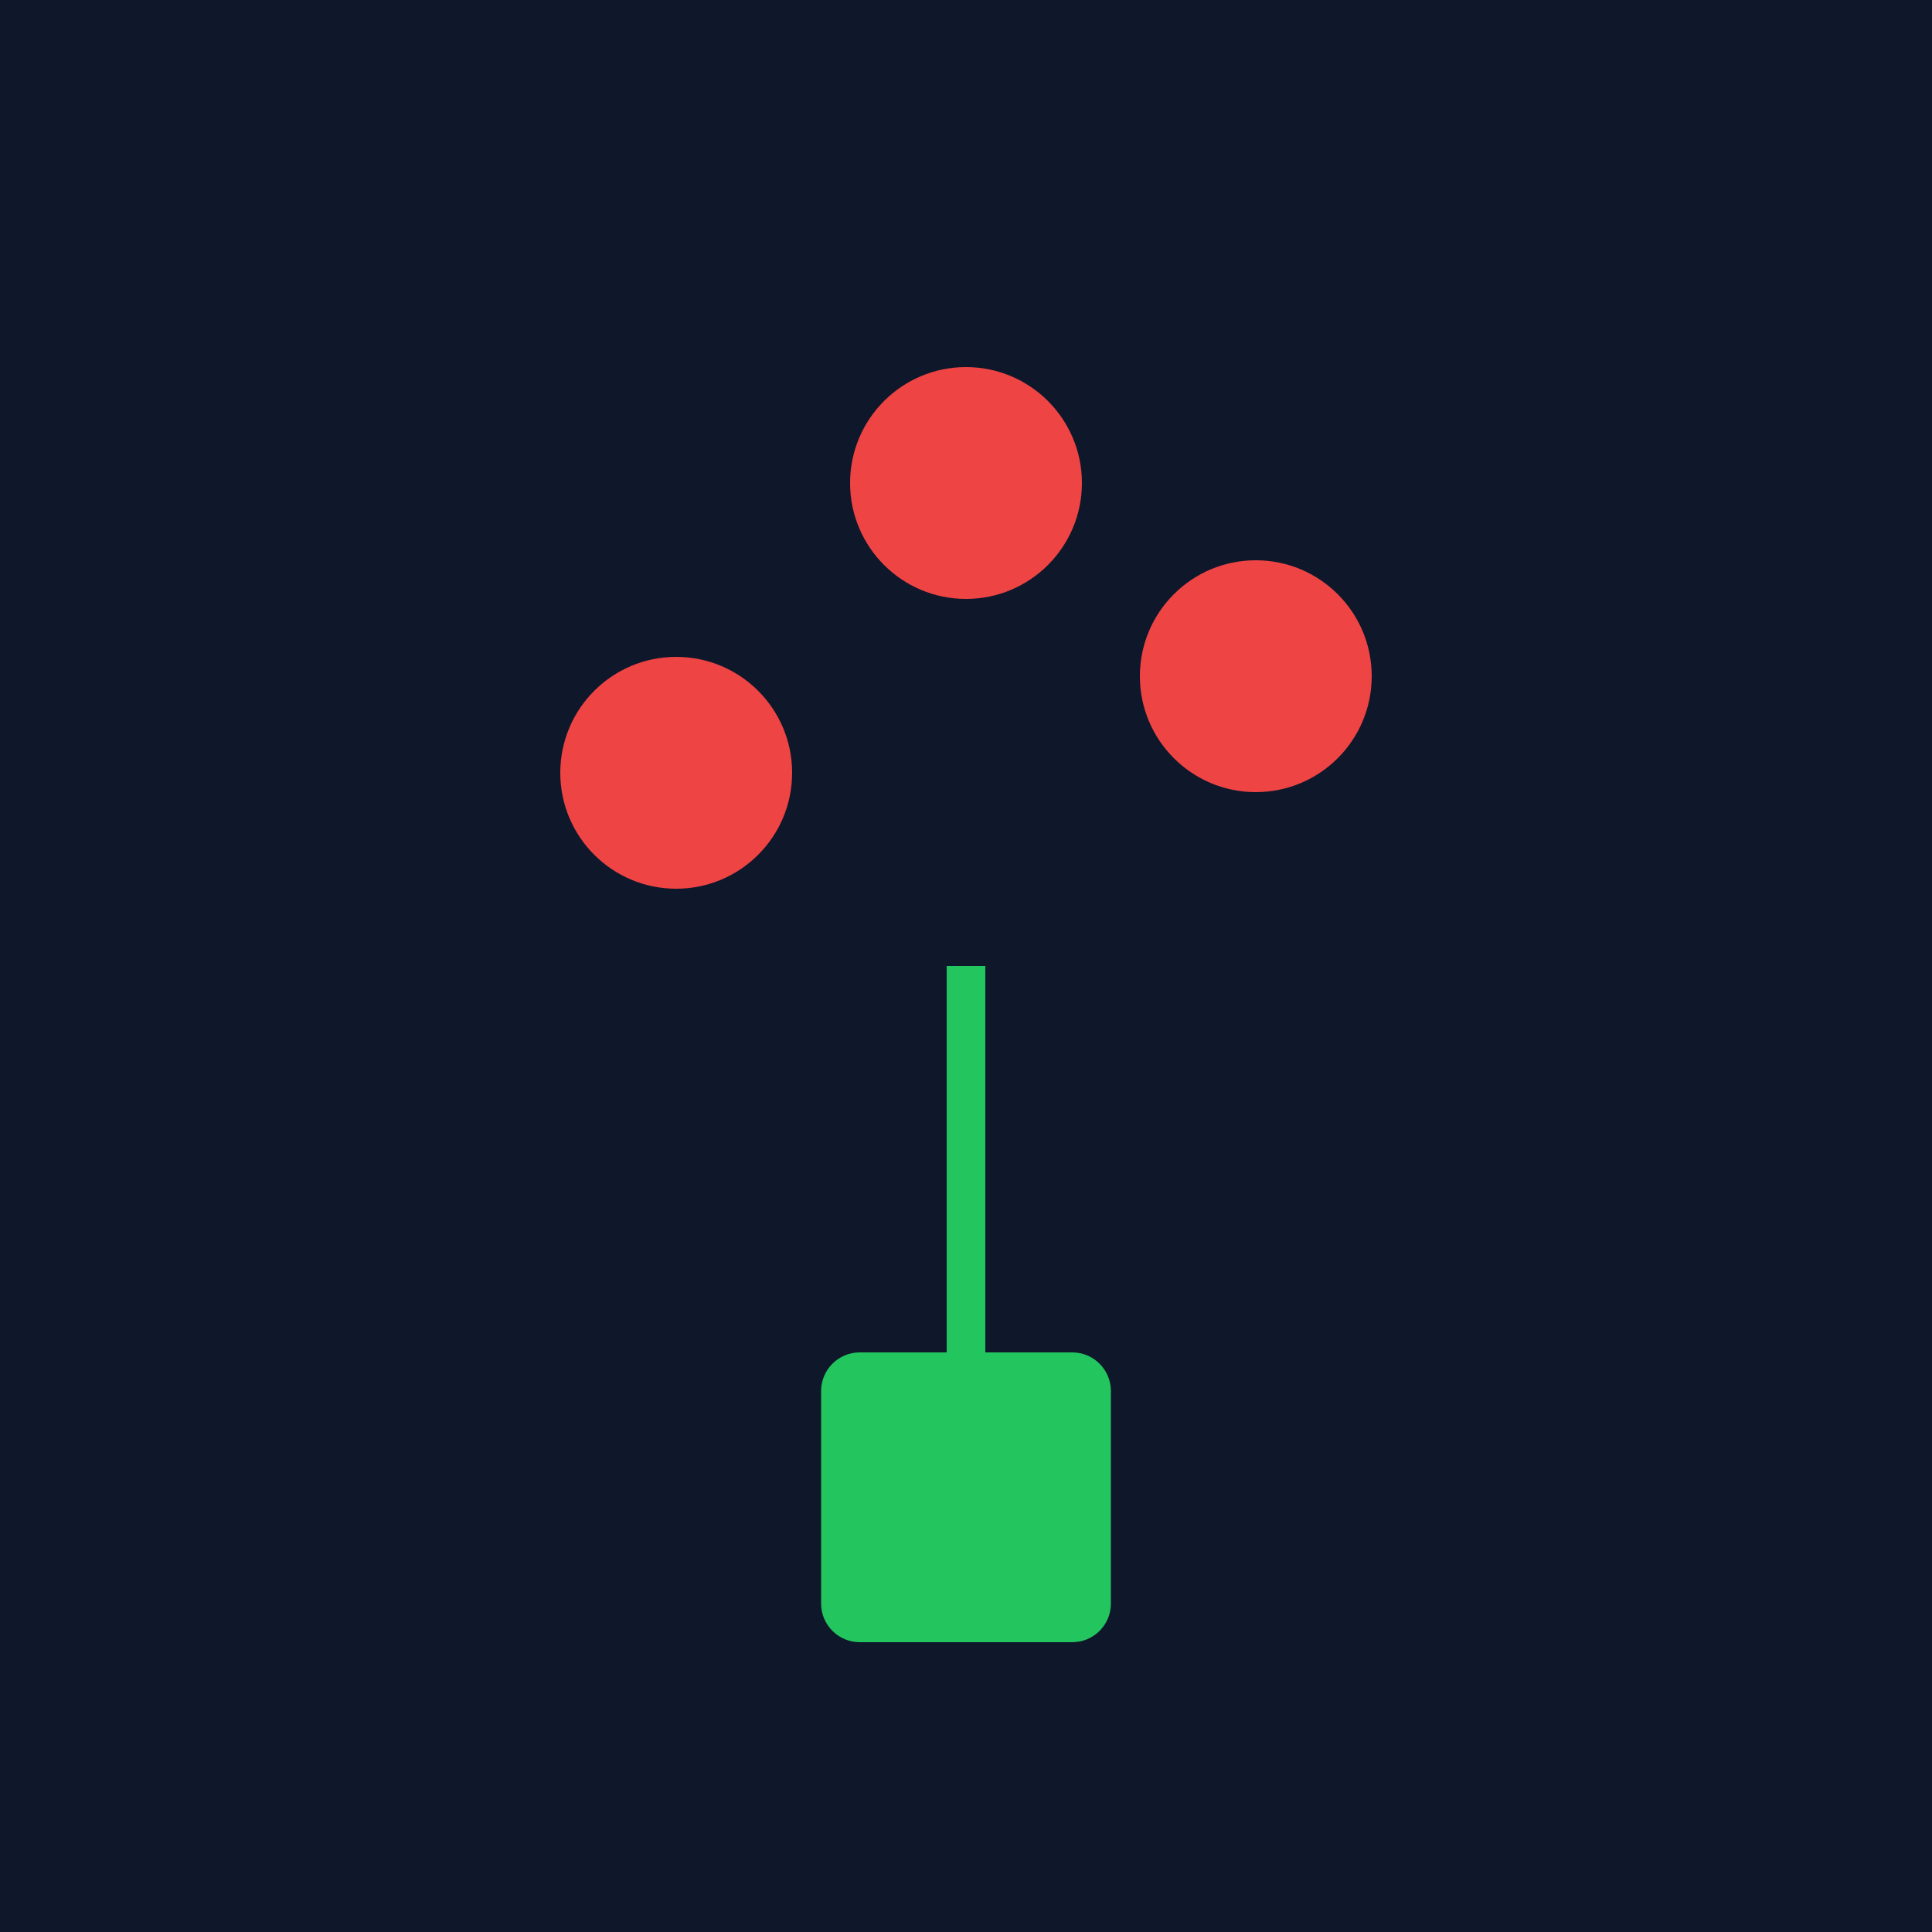
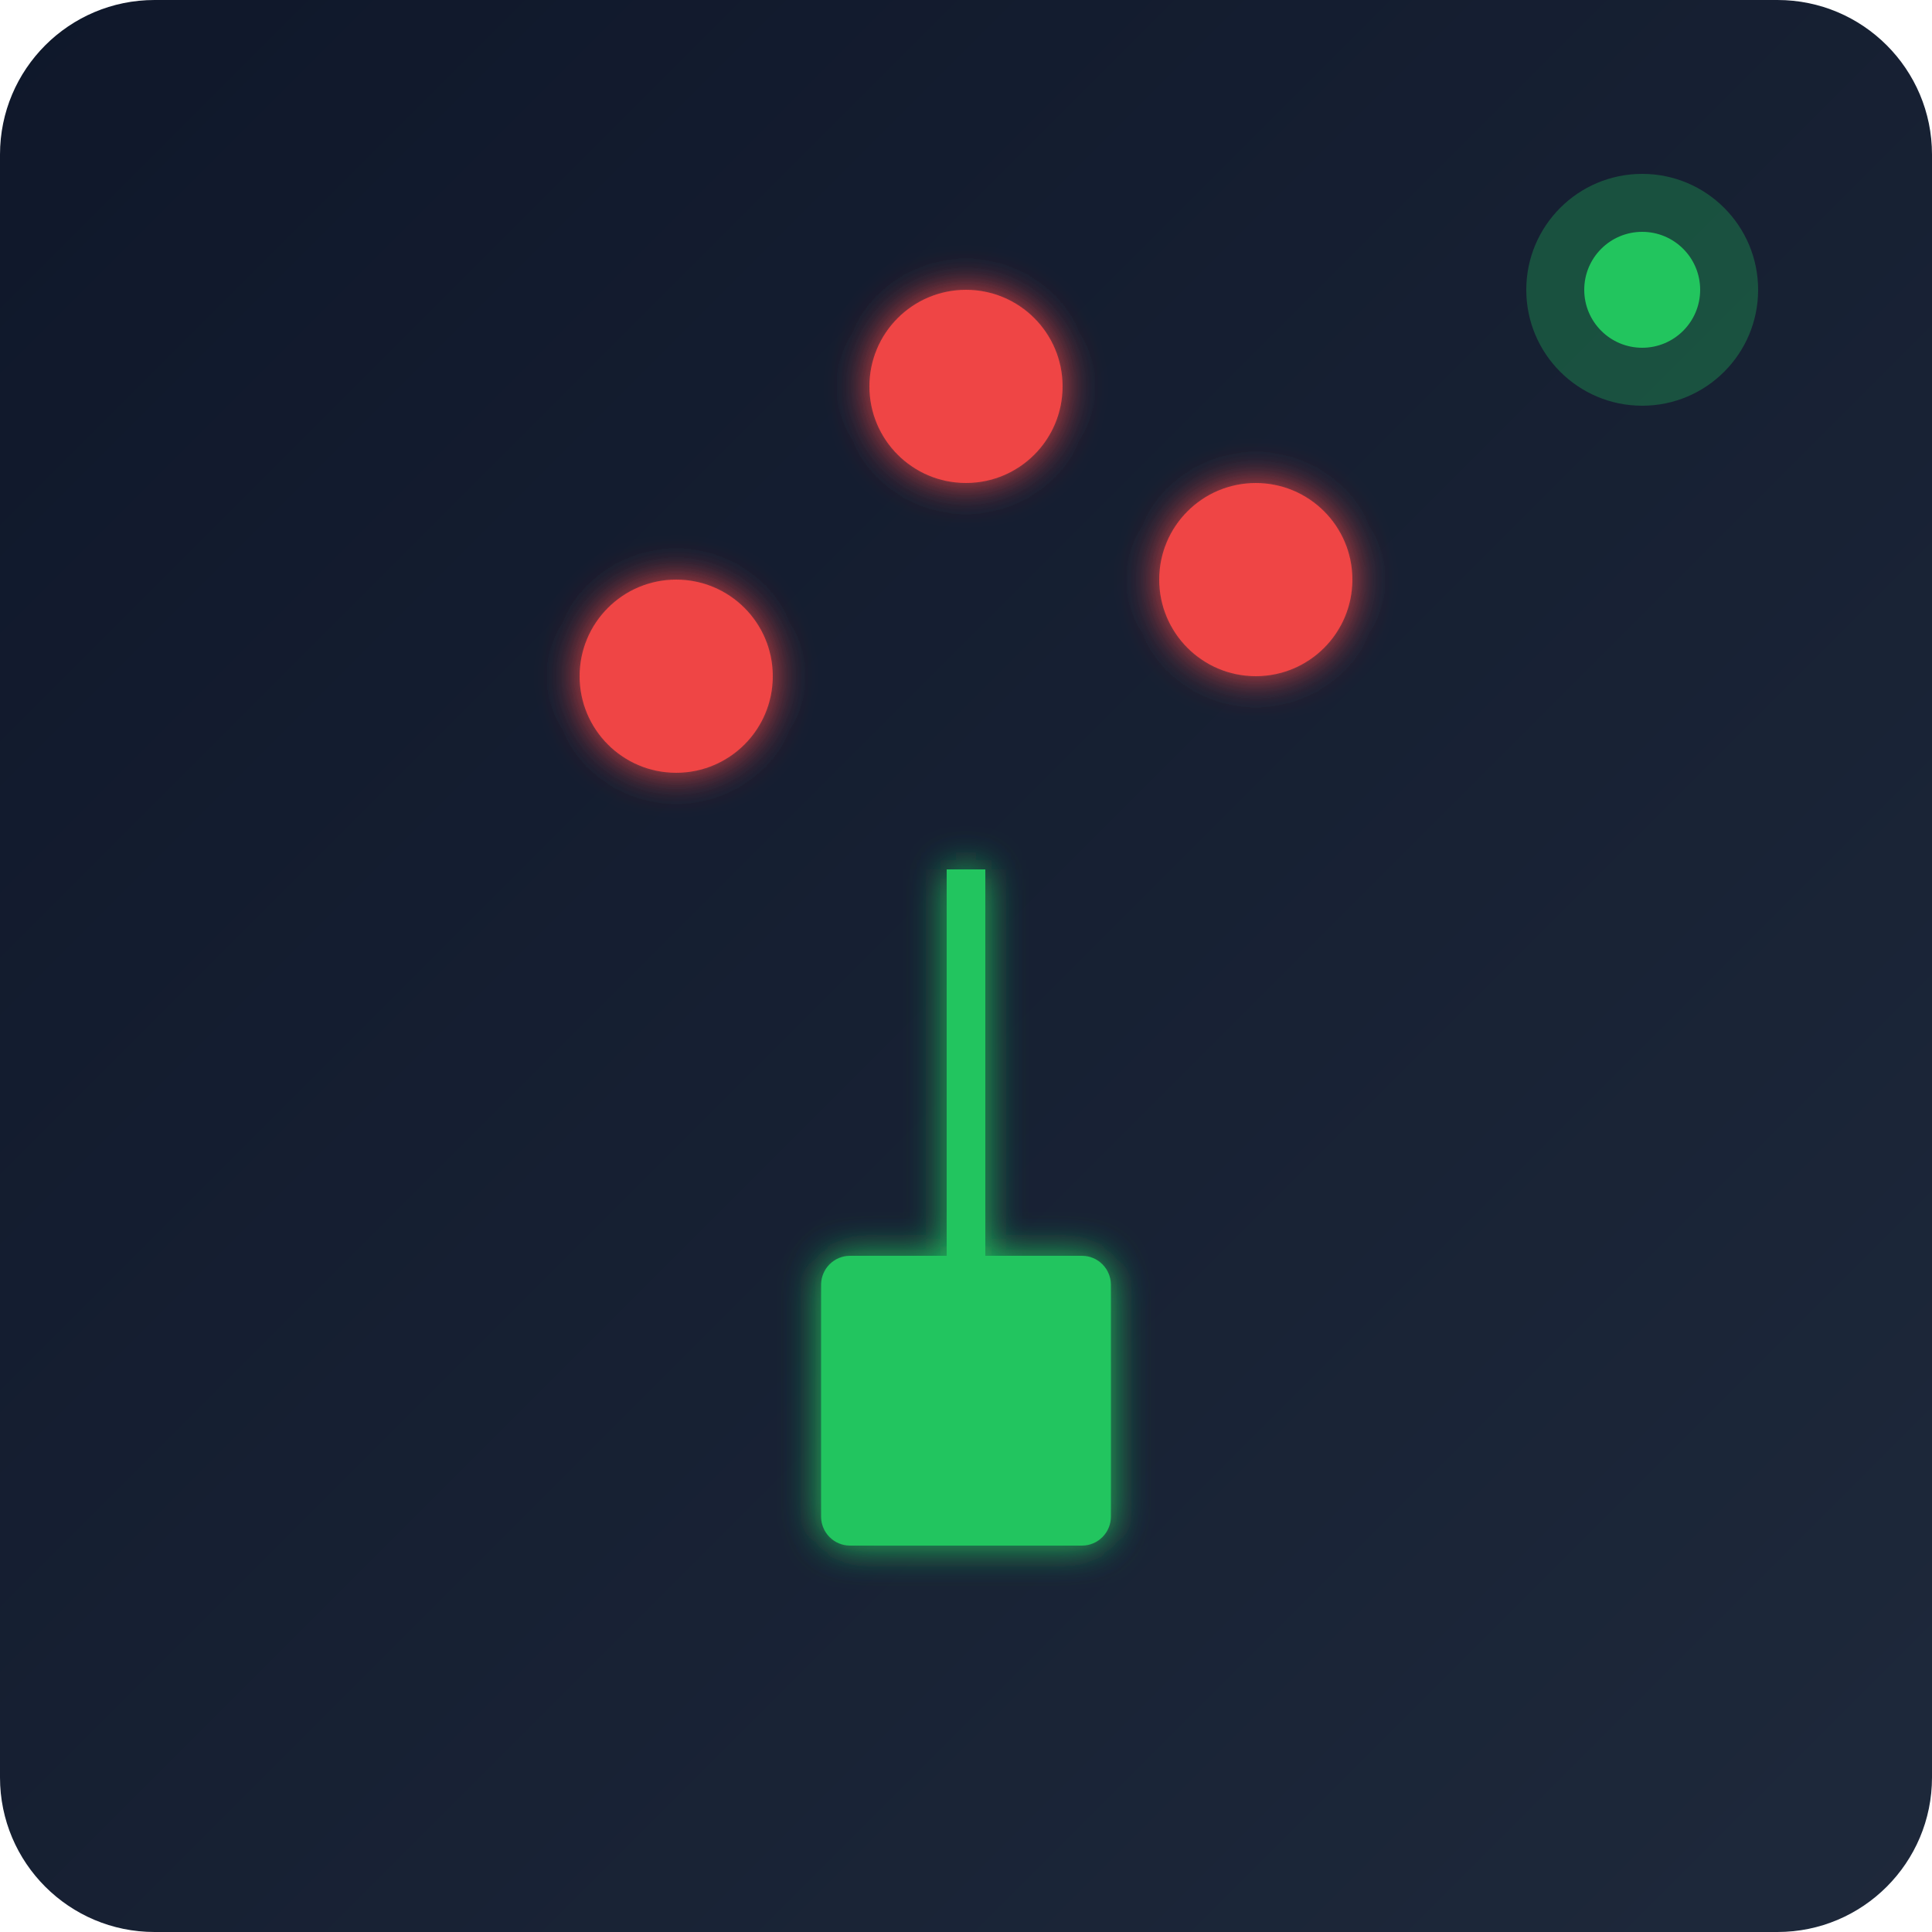
<svg xmlns="http://www.w3.org/2000/svg" viewBox="0 0 200 200">
-   <rect fill="#0F172A" width="200" height="200" />
-   <rect x="85" y="140" width="30" height="30" fill="#22C55E" rx="4" />
-   <path d="M100 140 L100 100" stroke="#22C55E" stroke-width="4" />
-   <circle cx="70" cy="80" r="12" fill="#EF4444" />
-   <circle cx="130" cy="70" r="12" fill="#EF4444" />
-   <circle cx="100" cy="50" r="12" fill="#EF4444" />
+   <defs>
+     <linearGradient id="bgGrad" x1="0%" y1="0%" x2="100%" y2="100%">
+       <stop offset="0%" style="stop-color:#0F172A;stop-opacity:1" />
+       <stop offset="100%" style="stop-color:#1E293B;stop-opacity:1" />
+     </linearGradient>
+     <filter id="glow">
+       <feGaussianBlur stdDeviation="2" result="coloredBlur" />
+       <feMerge>
+         <feMergeNode in="coloredBlur" />
+         <feMergeNode in="SourceGraphic" />
+       </feMerge>
+     </filter>
+   </defs>
+   <rect width="200" height="200" fill="url(#bgGrad)" rx="16" />
+   <g transform="translate(100, 100)" filter="url(#glow)">
+     <rect x="-15" y="30" width="30" height="30" fill="#22C55E" rx="3" />
+     <path d="M0 30 L0 -10" stroke="#22C55E" stroke-width="4" />
+     <circle cx="-30" cy="-30" r="10" fill="#EF4444" />
+     <circle cx="30" cy="-40" r="10" fill="#EF4444" />
+     <circle cx="0" cy="-60" r="10" fill="#EF4444" />
+   </g>
+   <circle cx="170" cy="30" r="12" fill="#22C55E" opacity="0.3" />
+   <circle cx="170" cy="30" r="6" fill="#22C55E" />
</svg>
